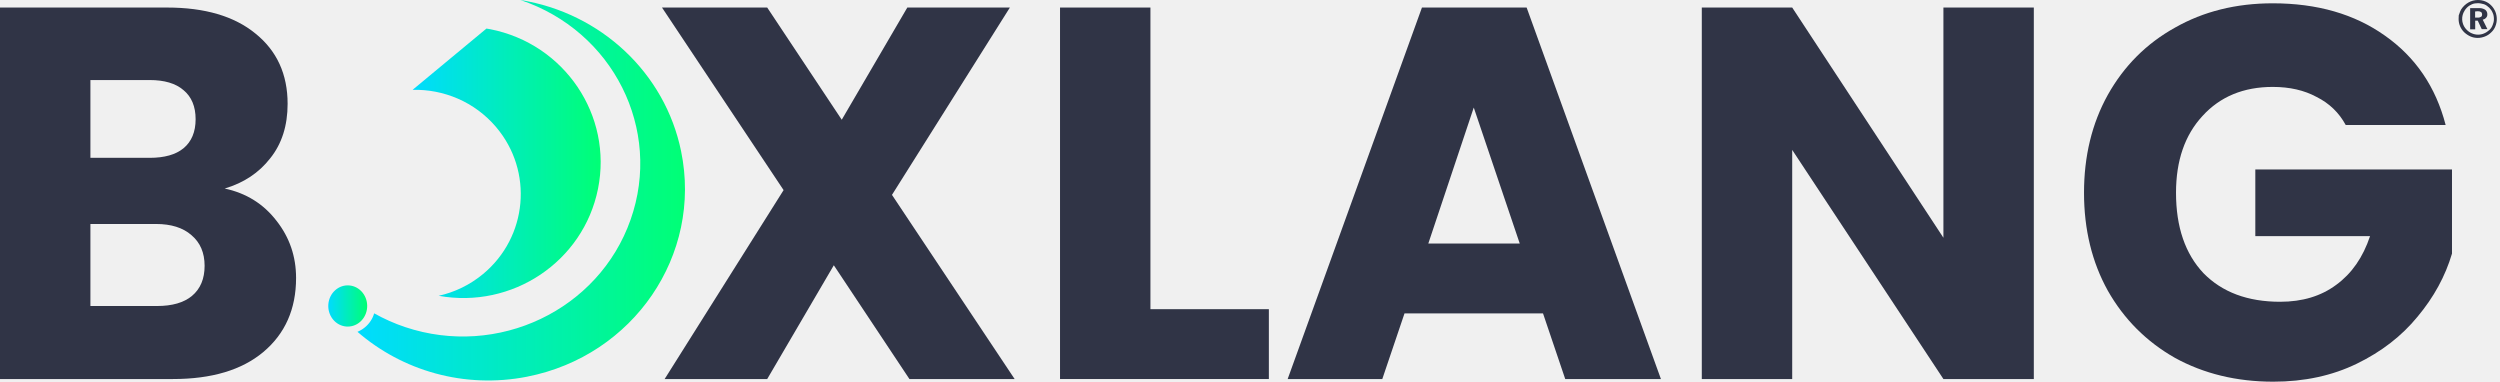
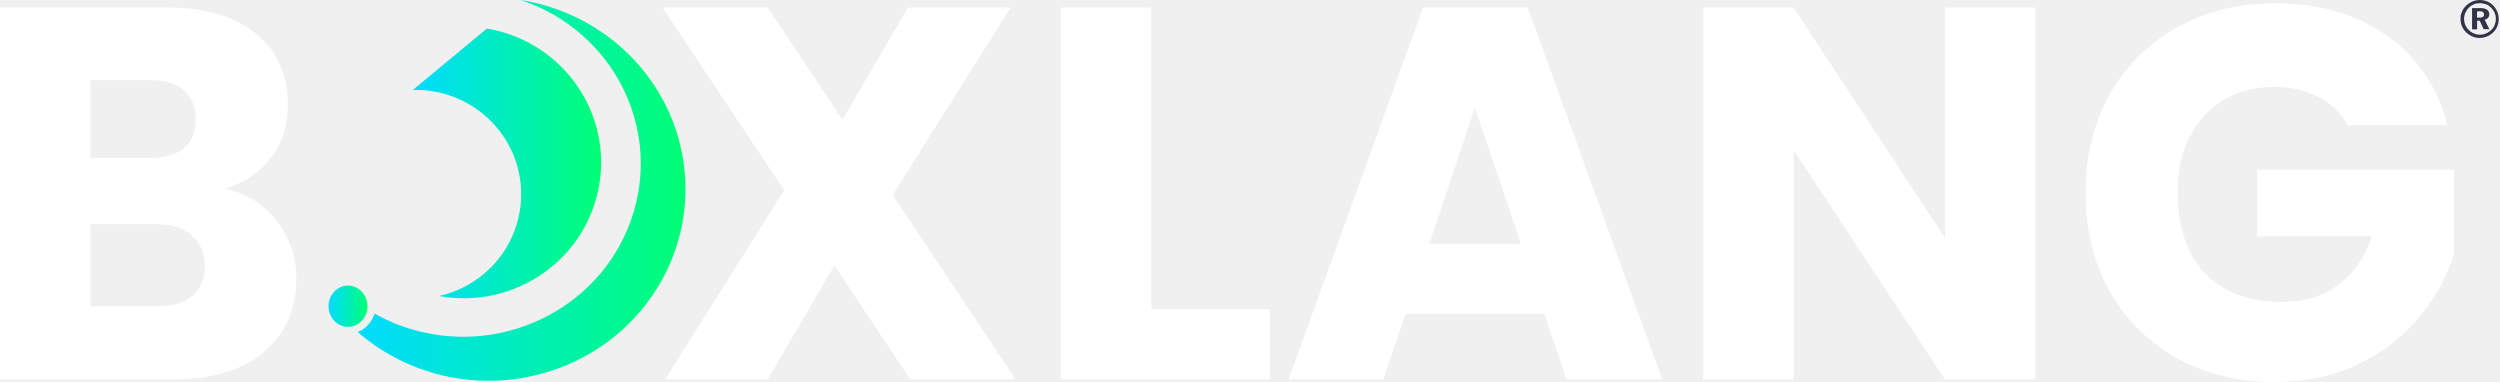
- <svg xmlns="http://www.w3.org/2000/svg" width="655" height="100" viewBox="0 0 655 100" fill="none">
-   <path d="M58.871 49.394C64.504 50.596 69.029 53.415 72.446 57.851C75.862 62.196 77.571 67.187 77.571 72.825C77.571 80.959 74.708 87.43 68.983 92.236C63.35 96.95 55.454 99.307 45.296 99.307H0V1.976H43.772C53.653 1.976 61.364 4.241 66.905 8.77C72.538 13.299 75.355 19.446 75.355 27.21C75.355 32.941 73.831 37.701 70.784 41.491C67.828 45.281 63.858 47.915 58.871 49.394ZM23.687 41.352H39.201C43.08 41.352 46.035 40.52 48.066 38.857C50.19 37.1 51.252 34.559 51.252 31.231C51.252 27.904 50.19 25.362 48.066 23.605C46.035 21.849 43.08 20.971 39.201 20.971H23.687V41.352ZM41.14 80.174C45.111 80.174 48.159 79.296 50.283 77.539C52.499 75.691 53.607 73.056 53.607 69.636C53.607 66.216 52.453 63.536 50.144 61.595C47.928 59.654 44.834 58.683 40.863 58.683H23.687V80.174H41.14Z" fill="#303446" />
-   <path d="M238.27 99.307L218.461 69.498L201.008 99.307H174.135L205.302 49.81L173.442 1.976H201.008L220.539 31.37L237.715 1.976H264.588L233.698 51.058L265.835 99.307H238.27Z" fill="#303446" />
-   <path d="M301.413 81.006H332.441V99.307H277.726V1.976H301.413V81.006Z" fill="#303446" />
-   <path d="M404.272 82.115H367.98L362.162 99.307H337.367L372.551 1.976H399.978L435.162 99.307H410.09L404.272 82.115ZM398.177 63.813L386.126 28.181L374.214 63.813H398.177Z" fill="#303446" />
-   <path d="M532.861 99.307H509.174L469.557 39.273V99.307H445.87V1.976H469.557L509.174 62.288V1.976H532.861V99.307Z" fill="#303446" />
-   <path d="M614.581 32.756C612.826 29.521 610.286 27.072 606.962 25.408C603.73 23.652 599.898 22.773 595.465 22.773C587.8 22.773 581.659 25.315 577.042 30.399C572.424 35.391 570.116 42.092 570.116 50.503C570.116 59.469 572.517 66.494 577.319 71.578C582.213 76.569 588.908 79.064 597.404 79.064C603.222 79.064 608.116 77.586 612.087 74.628C616.15 71.67 619.106 67.418 620.952 61.872H590.894V44.403H642.423V66.448C640.668 72.363 637.667 77.863 633.419 82.947C629.264 88.03 623.954 92.144 617.49 95.286C611.025 98.429 603.73 100 595.603 100C585.999 100 577.411 97.921 569.839 93.761C562.359 89.509 556.495 83.64 552.247 76.153C548.091 68.666 546.013 60.116 546.013 50.503C546.013 40.89 548.091 32.34 552.247 24.853C556.495 17.274 562.359 11.404 569.839 7.245C577.319 2.993 585.861 0.867 595.465 0.867C607.101 0.867 616.889 3.686 624.831 9.325C632.865 14.963 638.175 22.773 640.761 32.756H614.581Z" fill="#303446" />
-   <path d="M118.37 15.016L127.447 7.486L127.457 7.477L127.475 7.49C127.796 7.54 128.113 7.59 128.435 7.649C147.935 11.489 160.562 30.245 156.673 49.491C152.825 68.573 134.188 80.992 114.926 77.501C119.082 76.571 123.076 74.683 126.566 71.791C138.261 62.087 139.789 44.847 129.973 33.286C124.348 26.659 116.216 23.341 108.099 23.536L118.375 15.011L118.37 15.016Z" fill="url(#paint0_linear_682_4807)" />
-   <path d="M87.2 83.638C85.39 81.355 85.673 77.947 87.829 76.03C89.984 74.112 93.201 74.412 95.011 76.695C96.821 78.978 96.538 82.386 94.382 84.303C92.227 86.22 89.01 85.92 87.2 83.638Z" fill="url(#paint1_linear_682_4807)" />
-   <path d="M138.093 98.695C121.577 101.928 105.329 97.07 93.655 86.935C94.337 86.65 94.99 86.271 95.583 85.779C96.807 84.777 97.632 83.485 98.035 82.095C100.593 83.526 103.295 84.745 106.14 85.693C130.442 93.833 156.89 81.224 165.217 57.553C173.573 33.878 160.63 8.113 136.332 0C157.492 3.395 174.263 19.174 178.448 39.621C184.046 66.795 165.987 93.233 138.093 98.691V98.695Z" fill="url(#paint2_linear_682_4807)" />
-   <path d="M649.198 0C650.568 0 651.845 0.509 652.75 1.481C653.19 1.92 653.539 2.477 653.794 3.079C654.282 4.306 654.282 5.673 653.794 6.876C653.562 7.479 653.19 8.035 652.703 8.474C652.215 8.96 651.705 9.308 651.053 9.563C650.449 9.794 649.823 9.934 649.172 9.934C648.521 9.934 647.848 9.817 647.244 9.542C646.64 9.266 646.082 8.892 645.595 8.43C644.667 7.504 644.156 6.275 644.156 5.002C644.156 3.729 644.203 4.121 644.318 3.682C644.433 3.243 644.644 2.801 644.829 2.456C645.827 0.928 647.453 0 649.193 0M649.221 0.834C648.711 0.834 648.13 0.904 647.666 1.112C647.178 1.32 646.738 1.598 646.342 1.993C645.946 2.388 645.623 2.874 645.414 3.36C644.763 4.864 645.089 6.67 646.298 7.829C646.691 8.222 647.134 8.546 647.668 8.754C648.155 8.962 648.713 9.079 649.271 9.079C649.828 9.079 650.362 8.962 650.826 8.754C651.337 8.546 651.777 8.245 652.197 7.874C652.616 7.502 652.869 7.086 653.08 6.553C653.288 6.067 653.405 5.558 653.405 5.002C653.405 4.446 653.335 3.89 653.08 3.357C652.871 2.848 652.569 2.409 652.197 2.037C651.803 1.645 651.36 1.32 650.826 1.112C650.315 0.974 649.758 0.834 649.224 0.834M647.155 2.131H649.315C649.919 2.084 650.545 2.201 651.079 2.523C651.473 2.801 651.684 3.241 651.684 3.726C651.684 4.212 651.566 4.397 651.358 4.652C651.126 4.93 650.8 5.091 650.475 5.161L651.705 7.638H650.219L649.174 5.416H648.502V7.684H647.178V2.126H647.155V2.131ZM648.479 3.012V4.61H649.151C649.43 4.656 649.755 4.563 650.034 4.402C650.243 4.285 650.313 4.03 650.313 3.799C650.313 3.568 650.243 3.313 650.034 3.149C649.755 2.988 649.43 2.918 649.107 2.941L648.479 3.012Z" fill="#303446" />
+ <svg xmlns="http://www.w3.org/2000/svg" width="1165" height="178" viewBox="0 0 1165 178" fill="none">
+   <path d="M104.79 87.921C114.817 90.059 122.871 95.078 128.953 102.975C135.035 110.708 138.076 119.592 138.076 129.629C138.076 144.107 132.981 155.624 122.789 164.18C112.762 172.571 98.708 176.766 80.627 176.766H0V3.517H77.915C95.503 3.517 109.228 7.548 119.091 15.61C129.118 23.672 134.131 34.613 134.131 48.434C134.131 58.634 131.419 67.108 125.995 73.853C120.735 80.599 113.666 85.288 104.79 87.921ZM42.163 73.606H69.778C76.682 73.606 81.942 72.126 85.558 69.164C89.339 66.038 91.229 61.514 91.229 55.591C91.229 49.668 89.339 45.143 85.558 42.017C81.942 38.891 76.682 37.328 69.778 37.328H42.163V73.606ZM73.23 142.709C80.298 142.709 85.722 141.146 89.503 138.02C93.448 134.729 95.421 130.04 95.421 123.952C95.421 117.865 93.366 113.093 89.256 109.638C85.311 106.183 79.805 104.456 72.737 104.456H42.163V142.709H73.23Z" fill="white" />
+   <path d="M424.12 176.766L388.861 123.705L357.794 176.766H309.96L365.437 88.661L308.727 3.517H357.794L392.559 55.837L423.133 3.517H470.967L415.983 90.882L473.186 176.766H424.12Z" fill="white" />
+   <path d="M536.515 144.189H591.745V176.766H494.352V3.517H536.515V144.189Z" fill="white" />
+   <path d="M719.604 146.164H655.004L644.649 176.766H600.514L663.141 3.517H711.961L774.588 176.766H729.96L719.604 146.164ZM708.756 113.587L687.304 50.161L666.1 113.587H708.756Z" fill="white" />
+   <path d="M948.492 176.766H906.329L835.812 69.905V176.766H793.649V3.517H835.812L906.329 110.872V3.517H948.492V176.766Z" fill="white" />
+   <path d="M1093.95 58.305C1090.83 52.547 1086.31 48.187 1080.39 45.225C1074.64 42.099 1067.82 40.536 1059.93 40.536C1046.28 40.536 1035.35 45.061 1027.13 54.11C1018.92 62.994 1014.81 74.923 1014.81 89.895C1014.81 105.854 1019.08 118.358 1027.63 127.407C1036.34 136.292 1048.26 140.734 1063.38 140.734C1073.73 140.734 1082.45 138.102 1089.51 132.837C1096.75 127.572 1102.01 120.004 1105.3 110.132H1051.79V79.036H1143.51V118.276C1140.39 128.806 1135.05 138.595 1127.49 147.644C1120.09 156.694 1110.64 164.015 1099.13 169.609C1087.62 175.203 1074.64 178 1060.17 178C1043.08 178 1027.79 174.298 1014.31 166.894C1001 159.326 990.56 148.878 982.999 135.552C975.602 122.225 971.904 107.006 971.904 89.895C971.904 72.784 975.602 57.565 982.999 44.238C990.56 30.747 1001 20.299 1014.31 12.895C1027.63 5.327 1042.83 1.543 1059.93 1.543C1080.64 1.543 1098.06 6.561 1112.2 16.597C1126.5 26.634 1135.95 40.536 1140.55 58.305H1093.95Z" fill="white" />
+   <path d="M210.698 26.729L226.856 13.325L226.872 13.309L226.905 13.333C227.477 13.422 228.041 13.511 228.613 13.616C263.324 20.451 285.799 53.836 278.877 88.094C272.028 122.06 238.854 144.166 204.568 137.953C211.965 136.297 219.075 132.936 225.287 127.789C246.103 110.515 248.825 79.828 231.351 59.249C221.339 47.453 206.865 41.547 192.415 41.894L210.706 26.721L210.698 26.729Z" fill="url(#paint0_linear_700_167)" />
+   <path d="M155.216 148.874C151.994 144.811 152.498 138.745 156.335 135.332C160.171 131.919 165.897 132.453 169.119 136.517C172.341 140.58 171.837 146.646 168.001 150.059C164.164 153.472 158.438 152.938 155.216 148.874Z" fill="url(#paint1_linear_700_167)" />
+   <path d="M245.805 175.678C216.406 181.432 187.485 172.785 166.706 154.744C167.919 154.237 169.082 153.562 170.138 152.686C172.315 150.902 173.784 148.604 174.501 146.129C179.055 148.676 183.864 150.846 188.929 152.534C232.186 167.023 279.263 144.578 294.087 102.445C308.96 60.303 285.92 14.441 242.671 0C280.336 6.043 310.189 34.129 317.637 70.525C327.602 118.895 295.456 165.954 245.805 175.67V175.678Z" fill="url(#paint2_linear_700_167)" />
+   <path d="M1155.57 0C1158.01 0 1160.28 0.907 1161.89 2.637C1162.68 3.418 1163.3 4.408 1163.75 5.481C1164.62 7.664 1164.62 10.097 1163.75 12.239C1163.34 13.312 1162.68 14.302 1161.81 15.084C1160.94 15.949 1160.03 16.568 1158.87 17.022C1157.8 17.433 1156.69 17.683 1155.53 17.683C1154.37 17.683 1153.17 17.475 1152.09 16.984C1151.02 16.493 1150.03 15.828 1149.16 15.005C1147.51 13.358 1146.6 11.17 1146.6 8.904C1146.6 6.637 1146.68 7.336 1146.89 6.554C1147.09 5.772 1147.47 4.986 1147.79 4.371C1149.57 1.651 1152.47 0 1155.56 0M1155.61 1.485C1154.7 1.485 1153.67 1.609 1152.84 1.98C1151.98 2.35 1151.19 2.845 1150.49 3.547C1149.78 4.25 1149.21 5.115 1148.84 5.98C1147.68 8.658 1148.26 11.873 1150.41 13.936C1151.11 14.634 1151.9 15.213 1152.85 15.583C1153.72 15.953 1154.71 16.161 1155.7 16.161C1156.69 16.161 1157.64 15.953 1158.47 15.583C1159.38 15.213 1160.16 14.676 1160.91 14.015C1161.66 13.354 1162.11 12.613 1162.48 11.665C1162.85 10.8 1163.06 9.894 1163.06 8.904C1163.06 7.914 1162.94 6.924 1162.48 5.976C1162.11 5.069 1161.57 4.288 1160.91 3.626C1160.21 2.928 1159.42 2.35 1158.47 1.98C1157.56 1.734 1156.57 1.485 1155.62 1.485M1151.94 3.793H1155.78C1156.86 3.71 1157.97 3.917 1158.92 4.491C1159.62 4.986 1160 5.768 1160 6.633C1160 7.498 1159.79 7.827 1159.42 8.28C1159 8.775 1158.42 9.062 1157.84 9.187L1160.03 13.595H1157.39L1155.53 9.64H1154.33V13.678H1151.98V3.784H1151.94V3.793ZM1154.29 5.361V8.205H1155.49C1155.98 8.288 1156.56 8.122 1157.06 7.835C1157.43 7.627 1157.56 7.174 1157.56 6.762C1157.56 6.35 1157.43 5.897 1157.06 5.606C1156.56 5.319 1155.98 5.194 1155.41 5.236L1154.29 5.361Z" fill="#303446" />
  <defs>
-     <linearGradient id="paint0_linear_682_4807" x1="108.099" y1="42.783" x2="157.376" y2="42.783" gradientUnits="userSpaceOnUse">
+     <linearGradient id="paint0_linear_700_167" x1="192.415" y1="76.153" x2="280.129" y2="76.153" gradientUnits="userSpaceOnUse">
      <stop stop-color="#00DBFF" />
      <stop offset="1" stop-color="#00FF75" />
    </linearGradient>
-     <linearGradient id="paint1_linear_682_4807" x1="86.008" y1="80.166" x2="96.203" y2="80.166" gradientUnits="userSpaceOnUse">
+     <linearGradient id="paint1_linear_700_167" x1="153.094" y1="142.696" x2="171.241" y2="142.696" gradientUnits="userSpaceOnUse">
      <stop stop-color="#00DBFF" />
      <stop offset="1" stop-color="#00FF75" />
    </linearGradient>
-     <linearGradient id="paint2_linear_682_4807" x1="93.655" y1="49.844" x2="179.466" y2="49.844" gradientUnits="userSpaceOnUse">
+     <linearGradient id="paint2_linear_700_167" x1="166.706" y1="88.722" x2="319.449" y2="88.722" gradientUnits="userSpaceOnUse">
      <stop stop-color="#00DBFF" />
      <stop offset="1" stop-color="#00FF75" />
    </linearGradient>
  </defs>
</svg>
